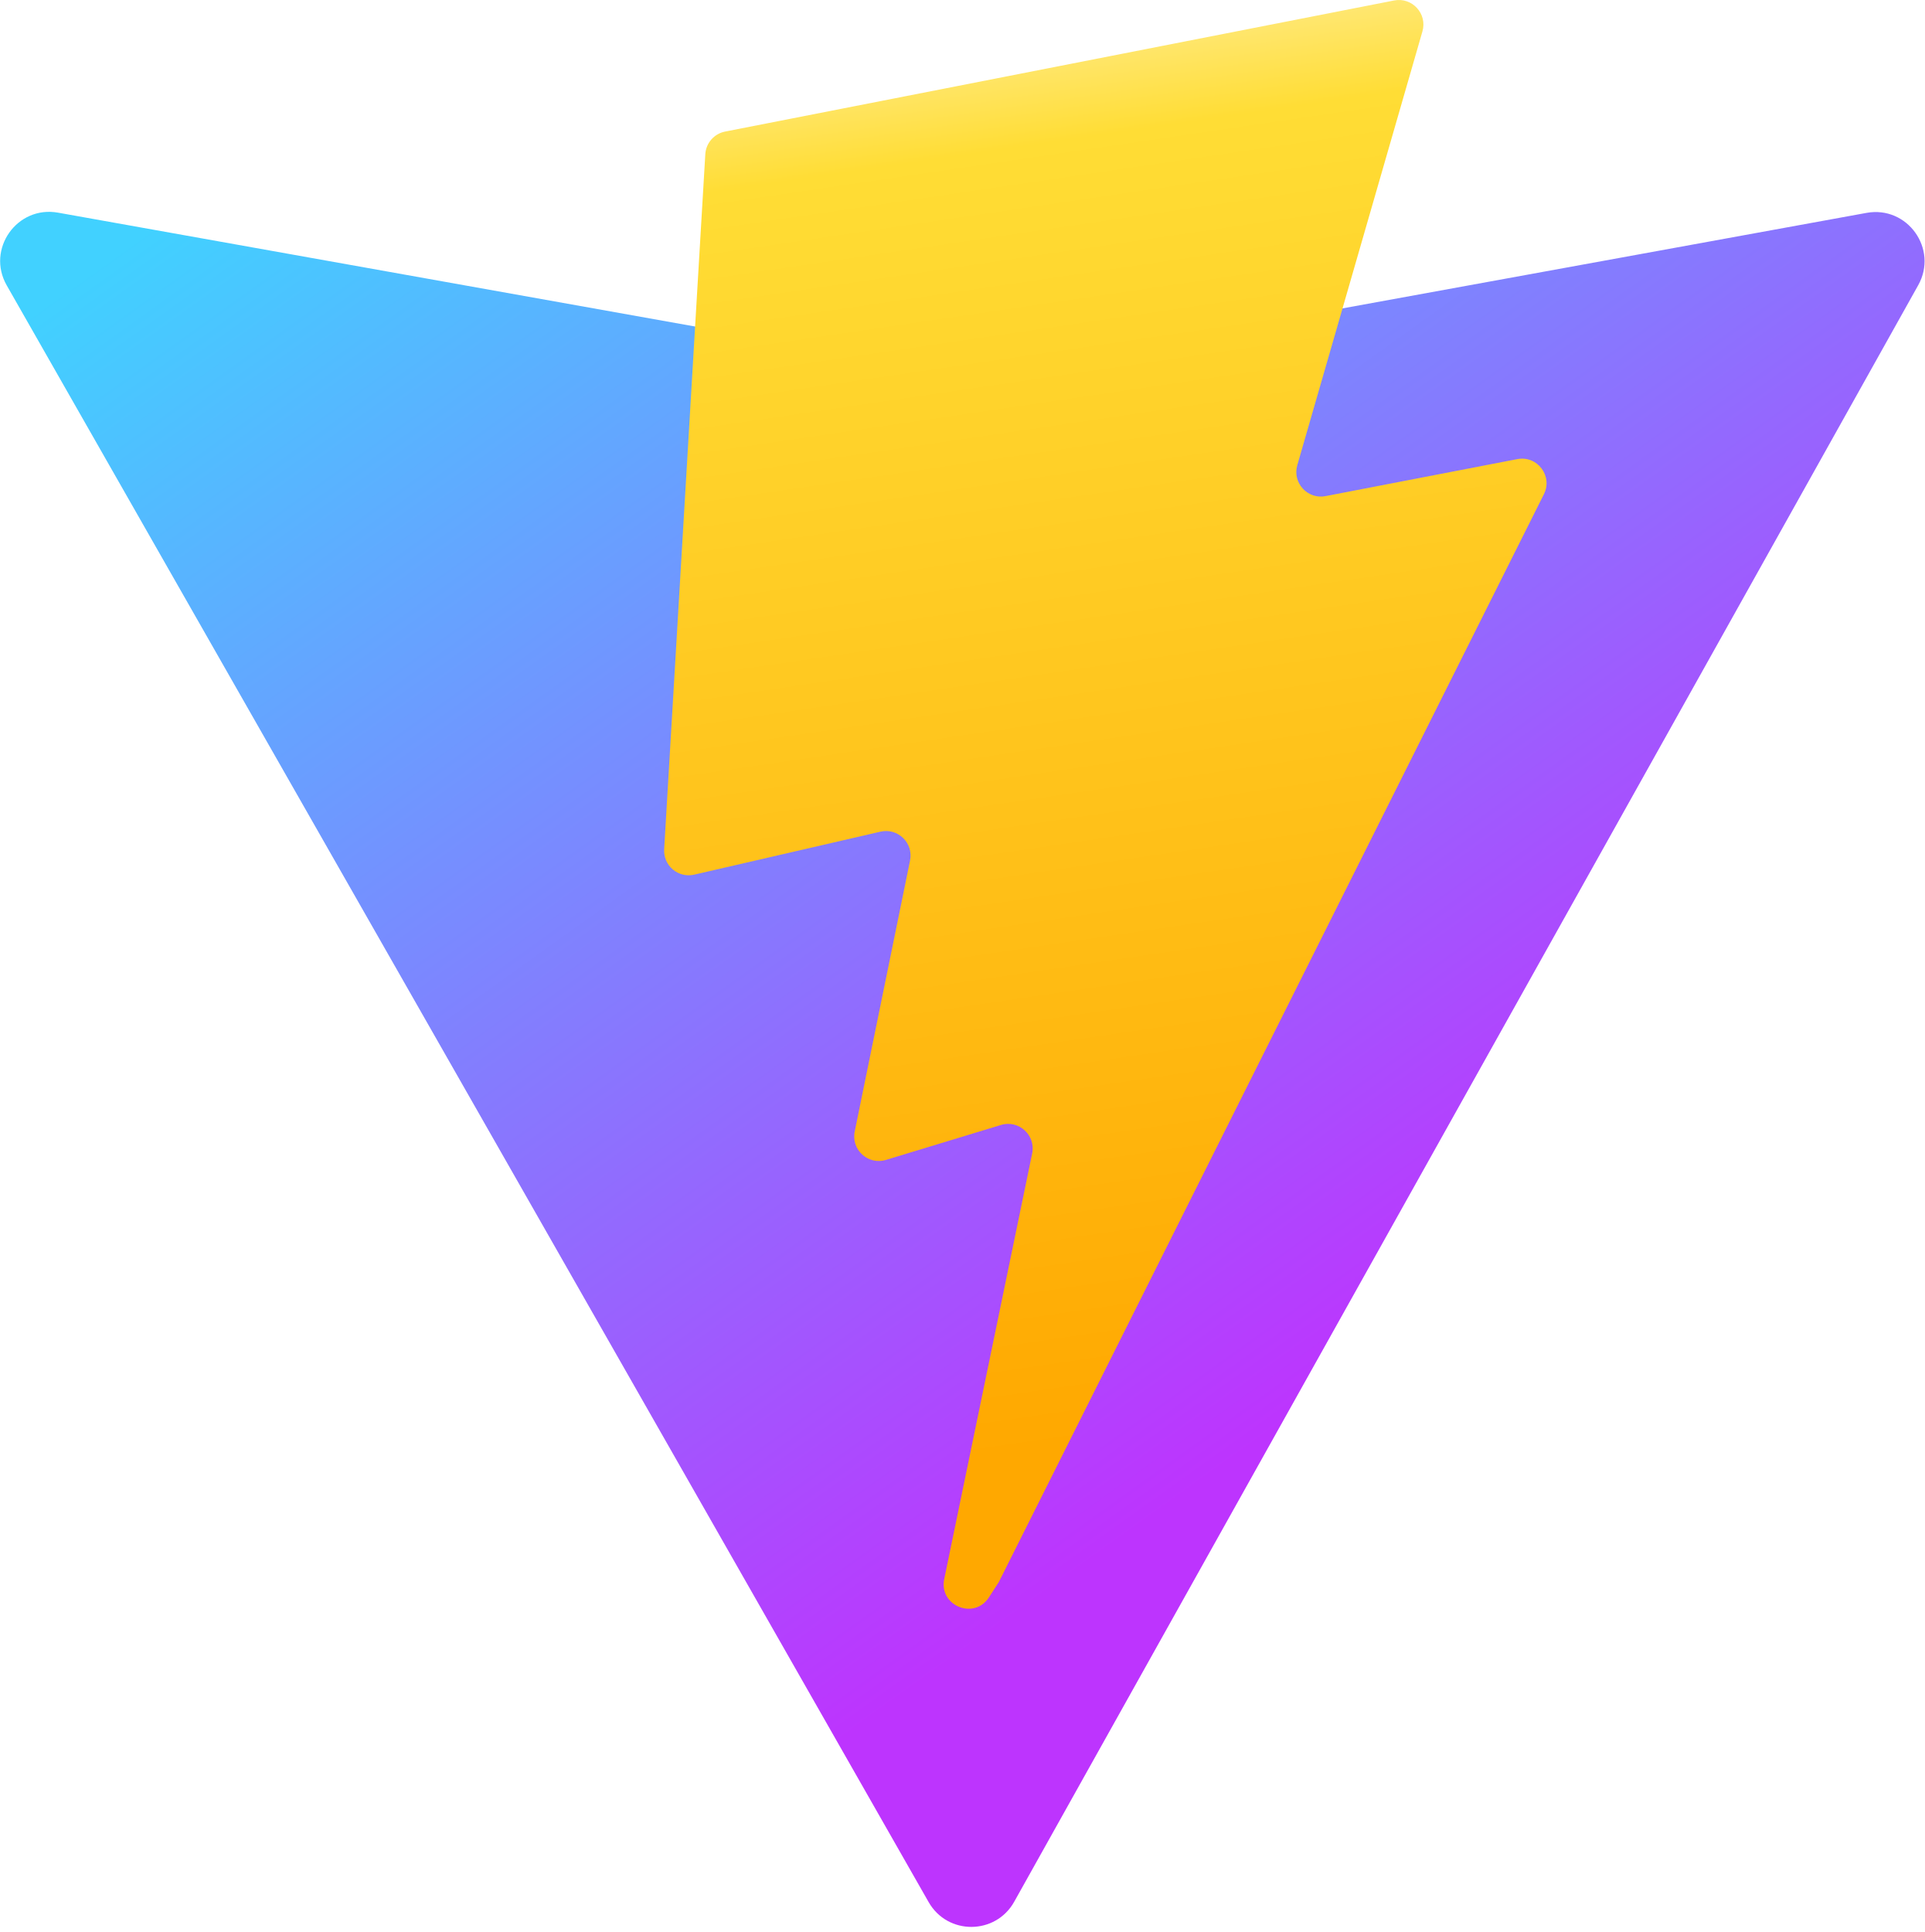
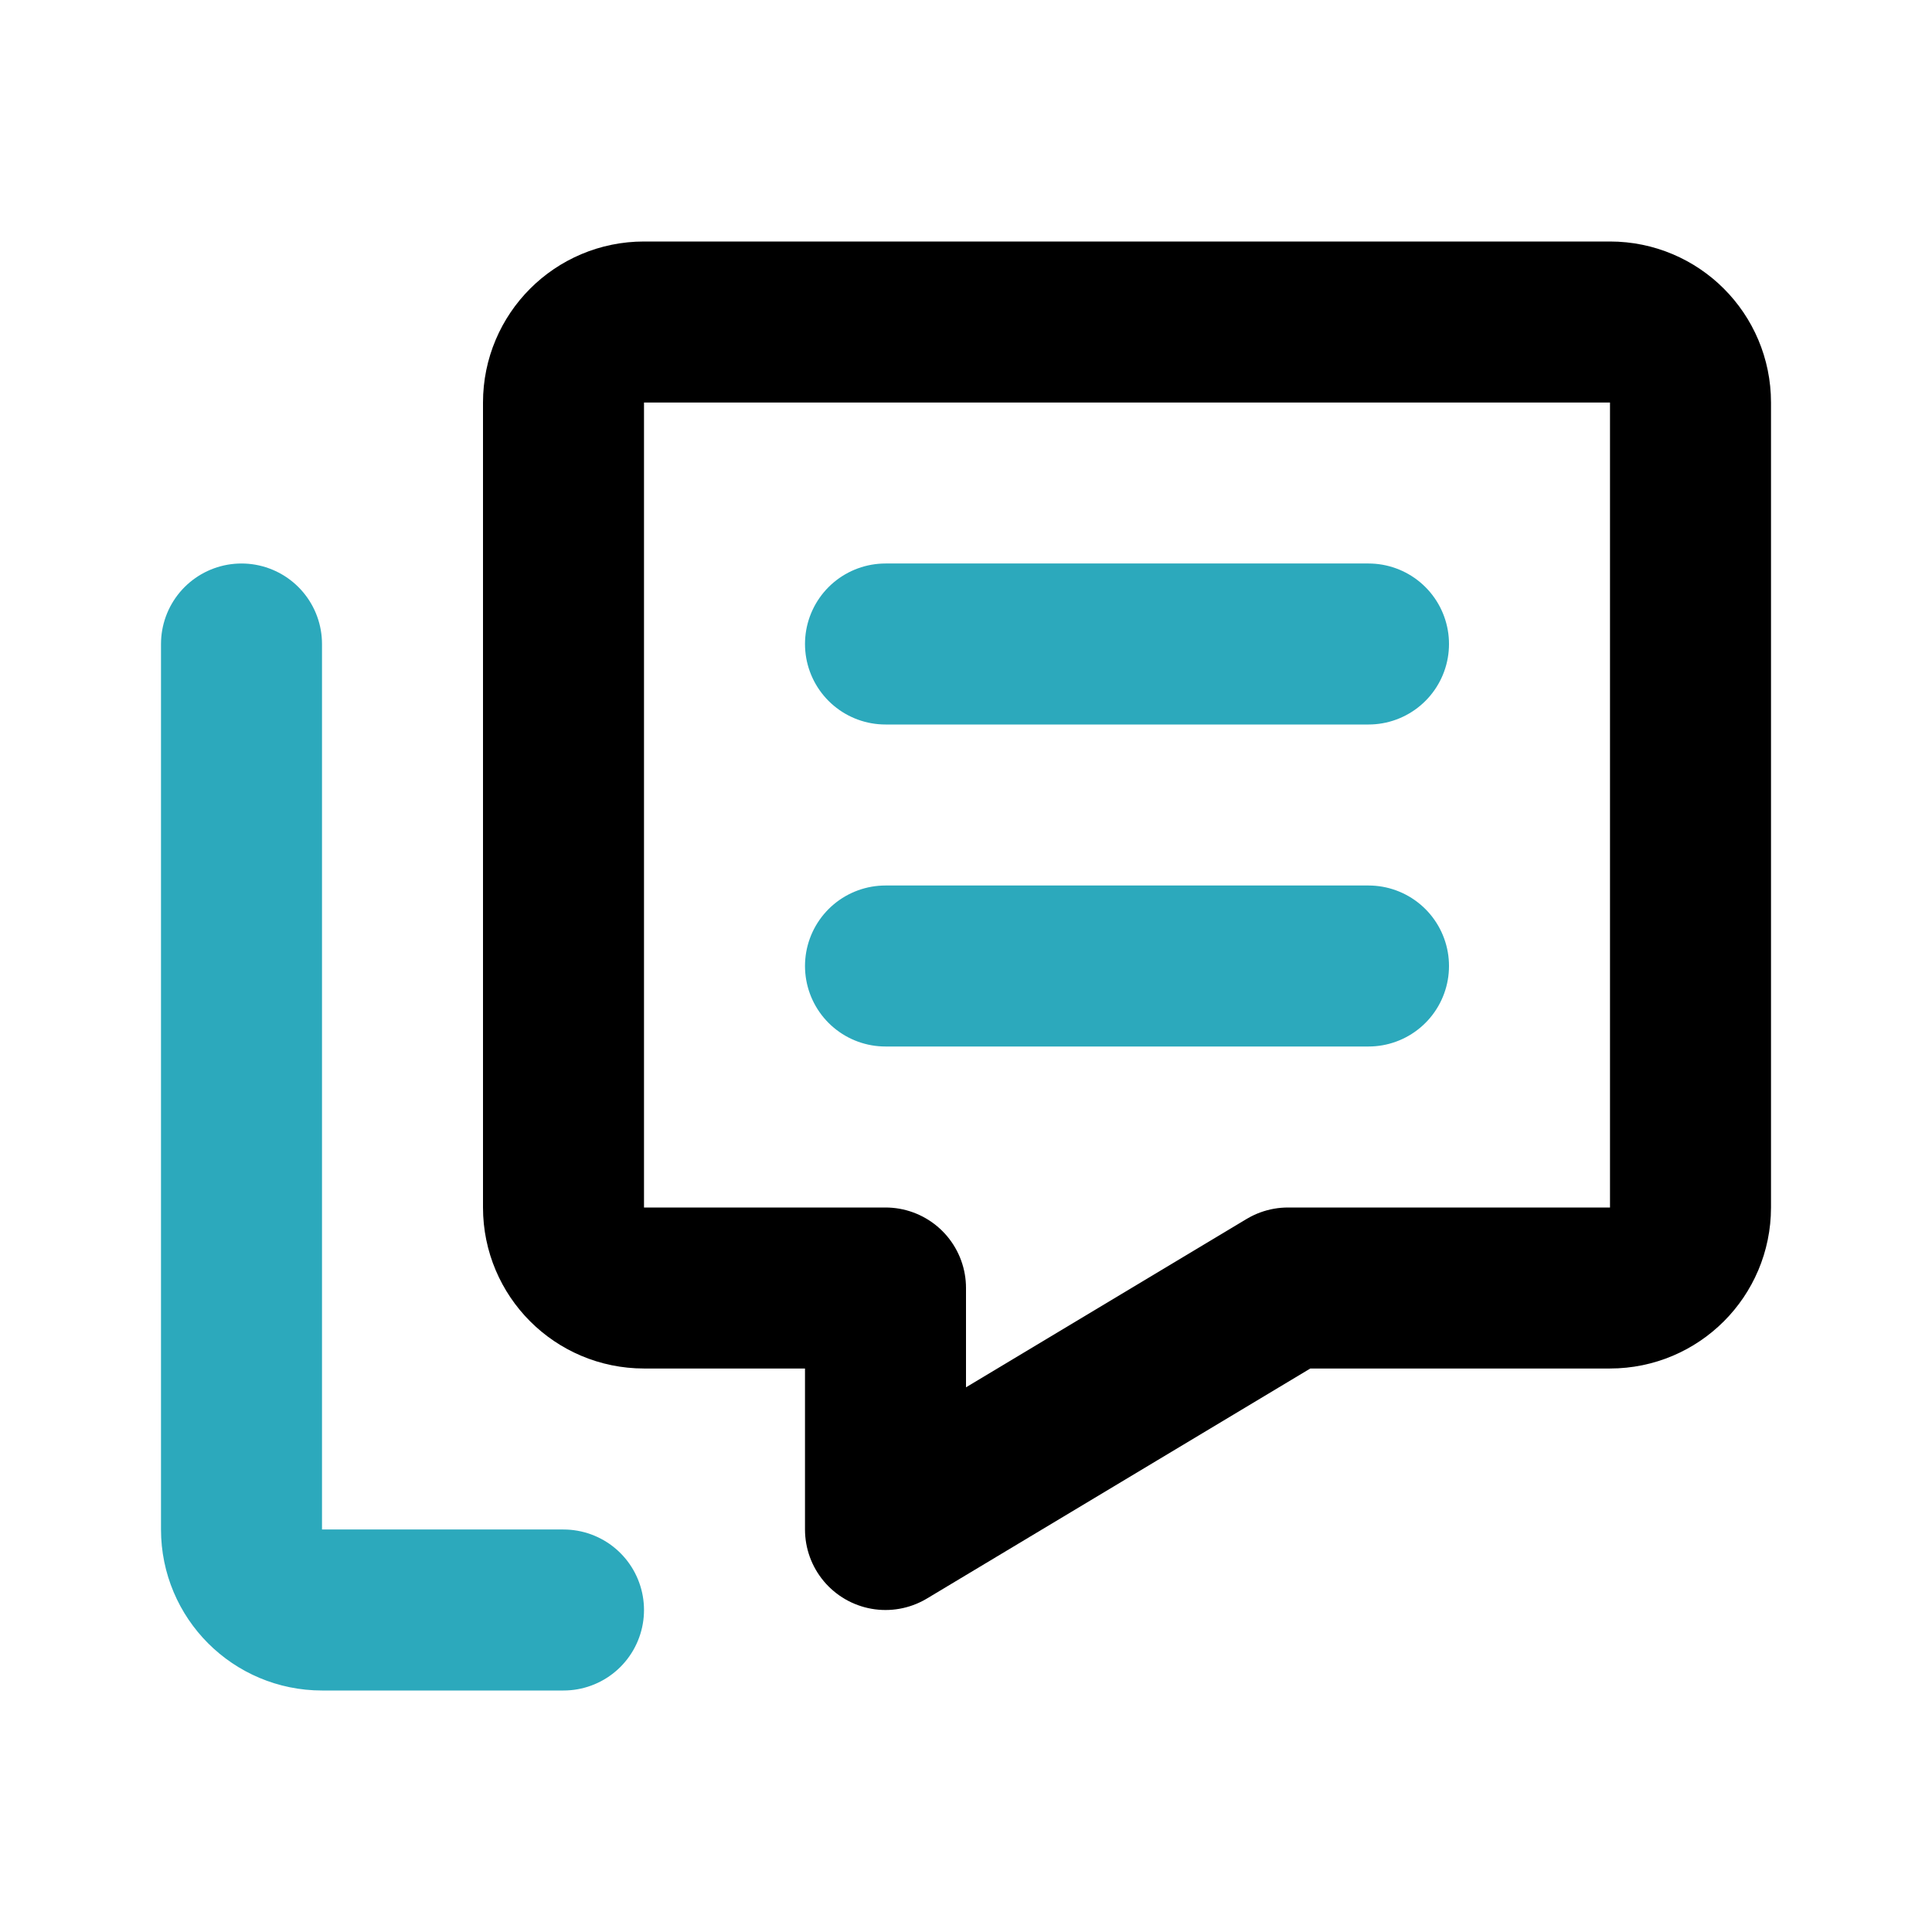
- <svg xmlns="http://www.w3.org/2000/svg" aria-hidden="true" role="img" class="iconify iconify--logos" width="31.88" height="32" preserveAspectRatio="xMidYMid meet" viewBox="0 0 256 257">
-   <defs>
-     <linearGradient id="IconifyId1813088fe1fbc01fb466" x1="-.828%" x2="57.636%" y1="7.652%" y2="78.411%">
-       <stop offset="0%" stop-color="#41D1FF" />
-       <stop offset="100%" stop-color="#BD34FE" />
-     </linearGradient>
-     <linearGradient id="IconifyId1813088fe1fbc01fb467" x1="43.376%" x2="50.316%" y1="2.242%" y2="89.03%">
-       <stop offset="0%" stop-color="#FFEA83" />
-       <stop offset="8.333%" stop-color="#FFDD35" />
-       <stop offset="100%" stop-color="#FFA800" />
-     </linearGradient>
-   </defs>
-   <path fill="url(#IconifyId1813088fe1fbc01fb466)" d="M255.153 37.938L134.897 252.976c-2.483 4.44-8.862 4.466-11.382.048L.875 37.958c-2.746-4.814 1.371-10.646 6.827-9.67l120.385 21.517a6.537 6.537 0 0 0 2.322-.004l117.867-21.483c5.438-.991 9.574 4.796 6.877 9.62Z" />
-   <path fill="url(#IconifyId1813088fe1fbc01fb467)" d="M185.432.063L96.44 17.501a3.268 3.268 0 0 0-2.634 3.014l-5.474 92.456a3.268 3.268 0 0 0 3.997 3.378l24.777-5.718c2.318-.535 4.413 1.507 3.936 3.838l-7.361 36.047c-.495 2.426 1.782 4.5 4.151 3.78l15.304-4.649c2.372-.72 4.652 1.36 4.15 3.788l-11.698 56.621c-.732 3.542 3.979 5.473 5.943 2.437l1.313-2.028l72.516-144.72c1.215-2.423-.88-5.186-3.54-4.672l-25.505 4.922c-2.396.462-4.435-1.77-3.759-4.114l16.646-57.705c.677-2.35-1.37-4.583-3.769-4.113Z" />
+ <svg xmlns="http://www.w3.org/2000/svg" fill="#000000" width="800px" height="800px" viewBox="0 0 24 24" id="chat-4" data-name="Line Color" class="icon line-color">
+   <path id="secondary" d="M7,20H4a1,1,0,0,1-1-1V8" style="fill: none; stroke: rgb(44, 169, 188); stroke-linecap: round; stroke-linejoin: round; stroke-width: 2;" />
+   <path id="secondary-2" data-name="secondary" d="M11,8h6m-6,4h6" style="fill: none; stroke: rgb(44, 169, 188); stroke-linecap: round; stroke-linejoin: round; stroke-width: 2;" />
+   <path id="primary" d="M20,4H8A1,1,0,0,0,7,5V15a1,1,0,0,0,1,1h3v3l5-3h4a1,1,0,0,0,1-1V5A1,1,0,0,0,20,4Z" style="fill: none; stroke: rgb(0, 0, 0); stroke-linecap: round; stroke-linejoin: round; stroke-width: 2;" />
</svg>
